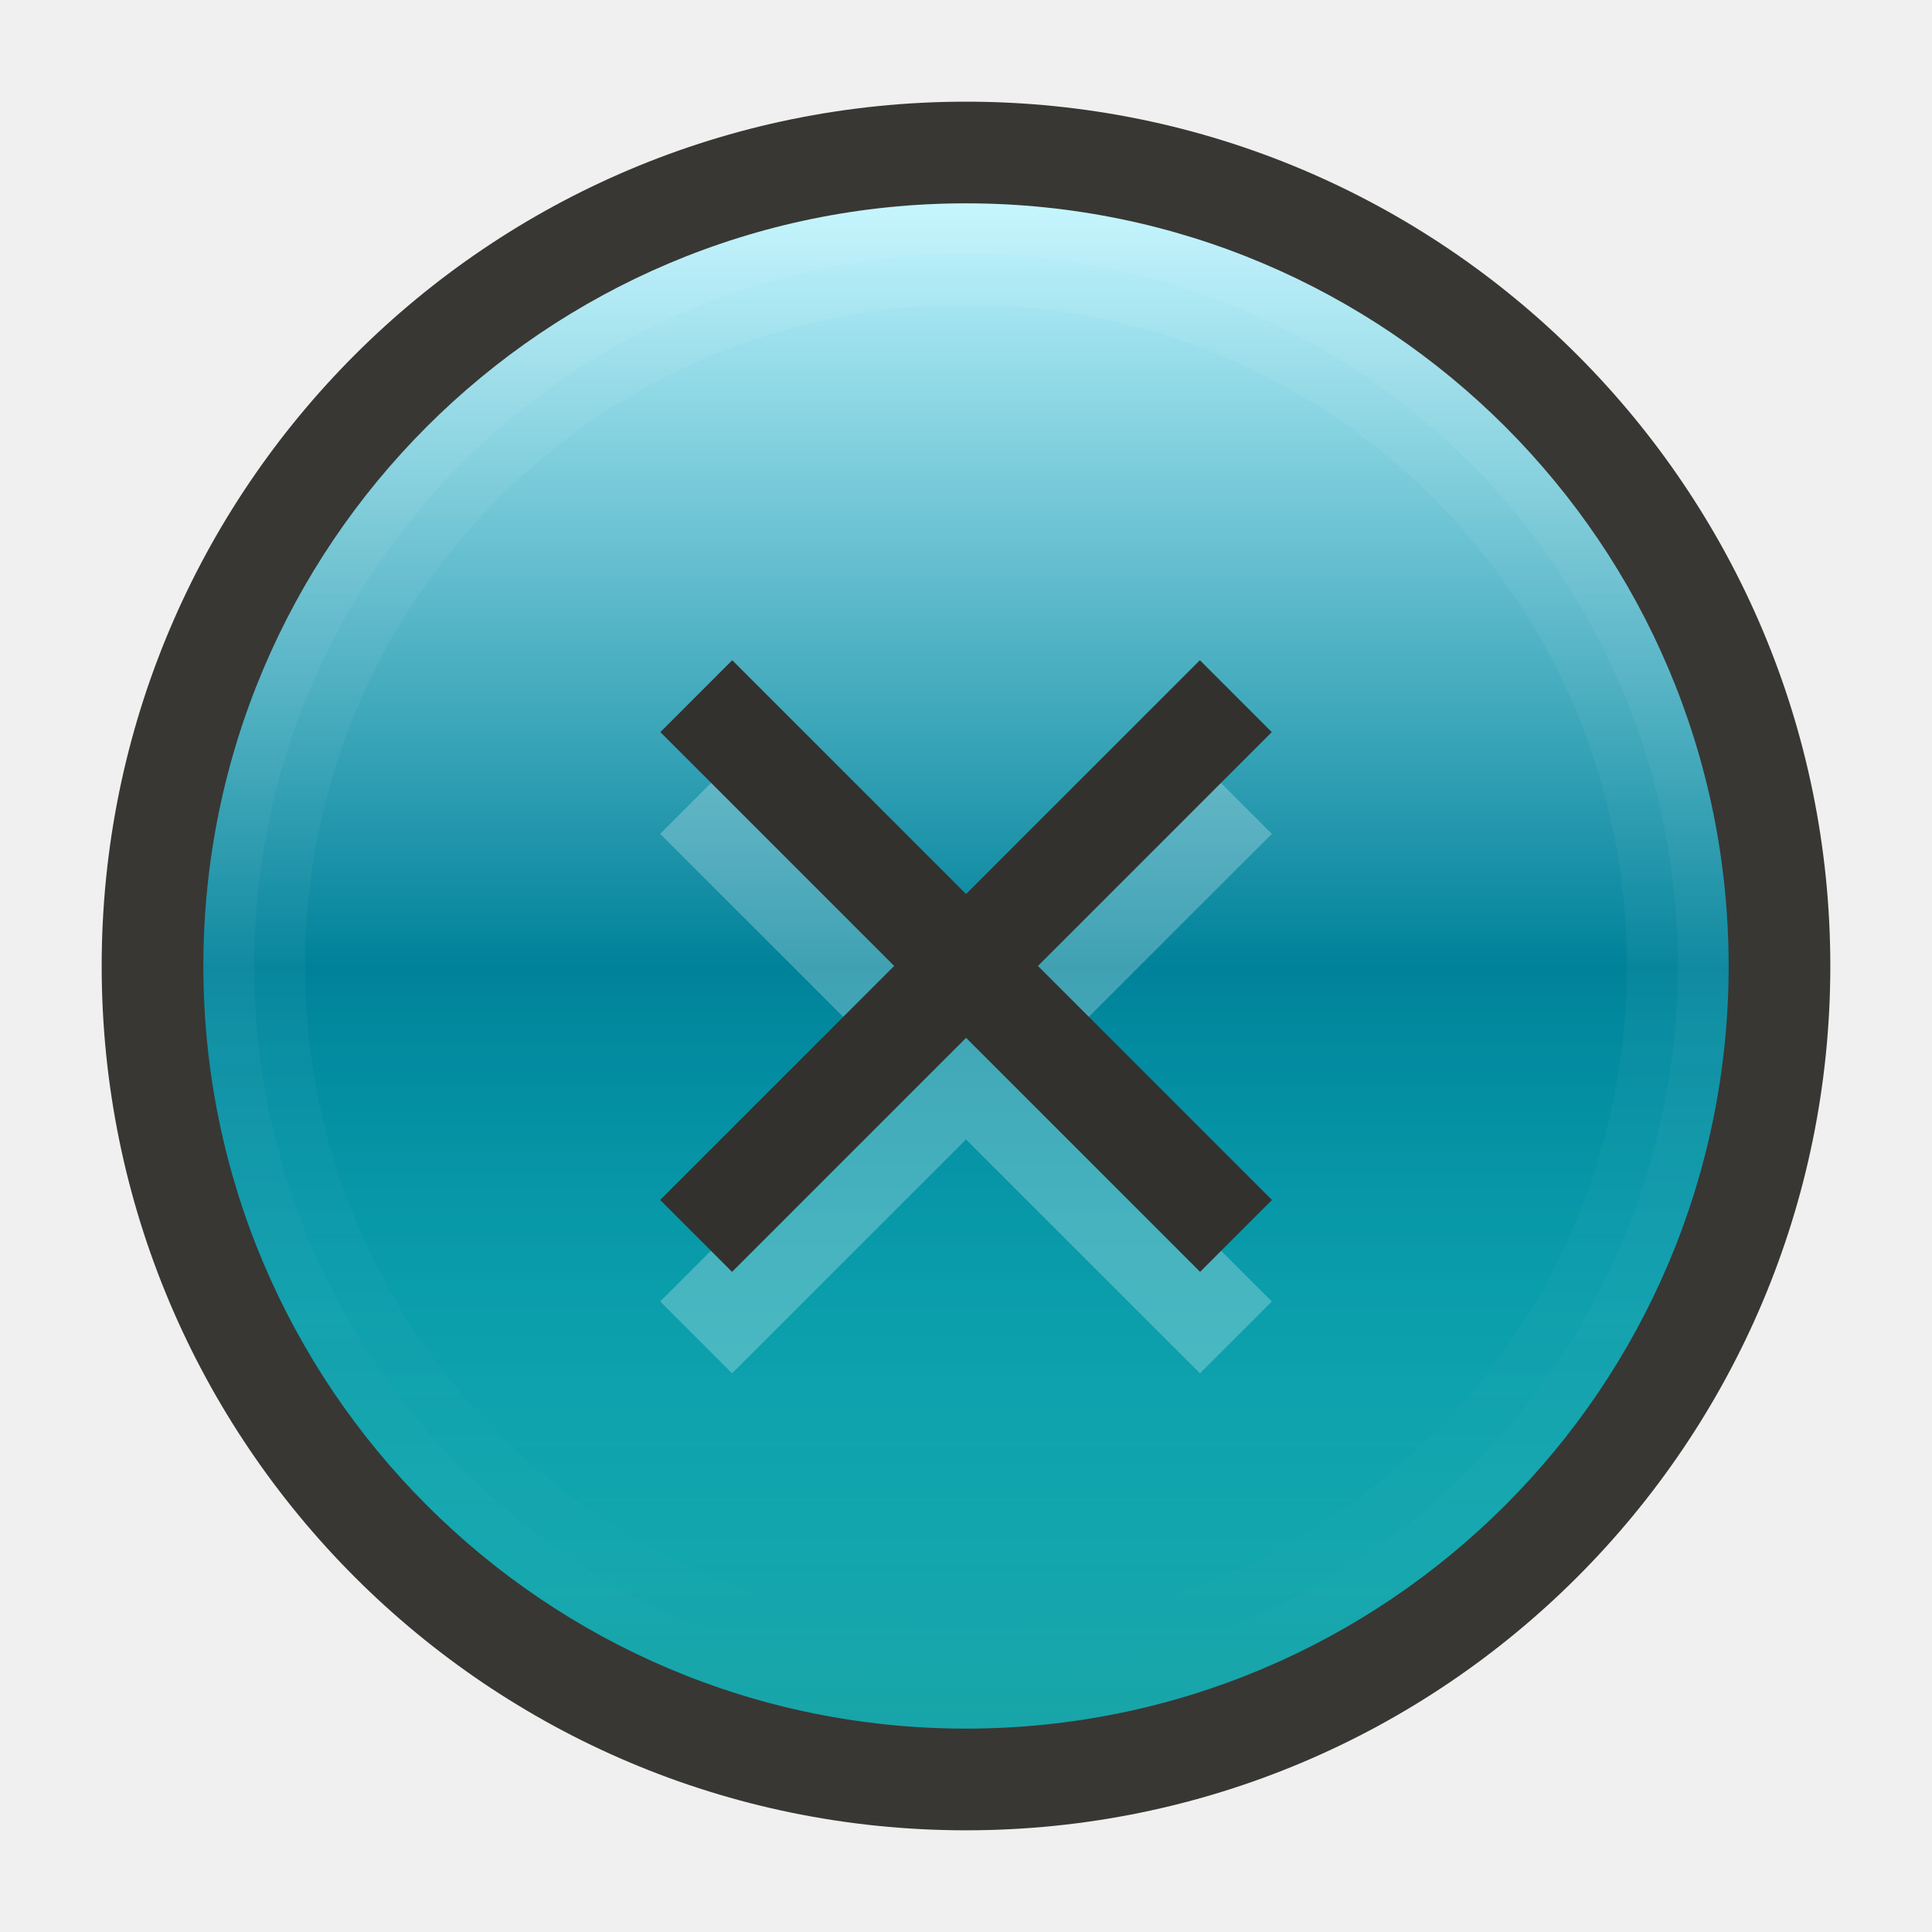
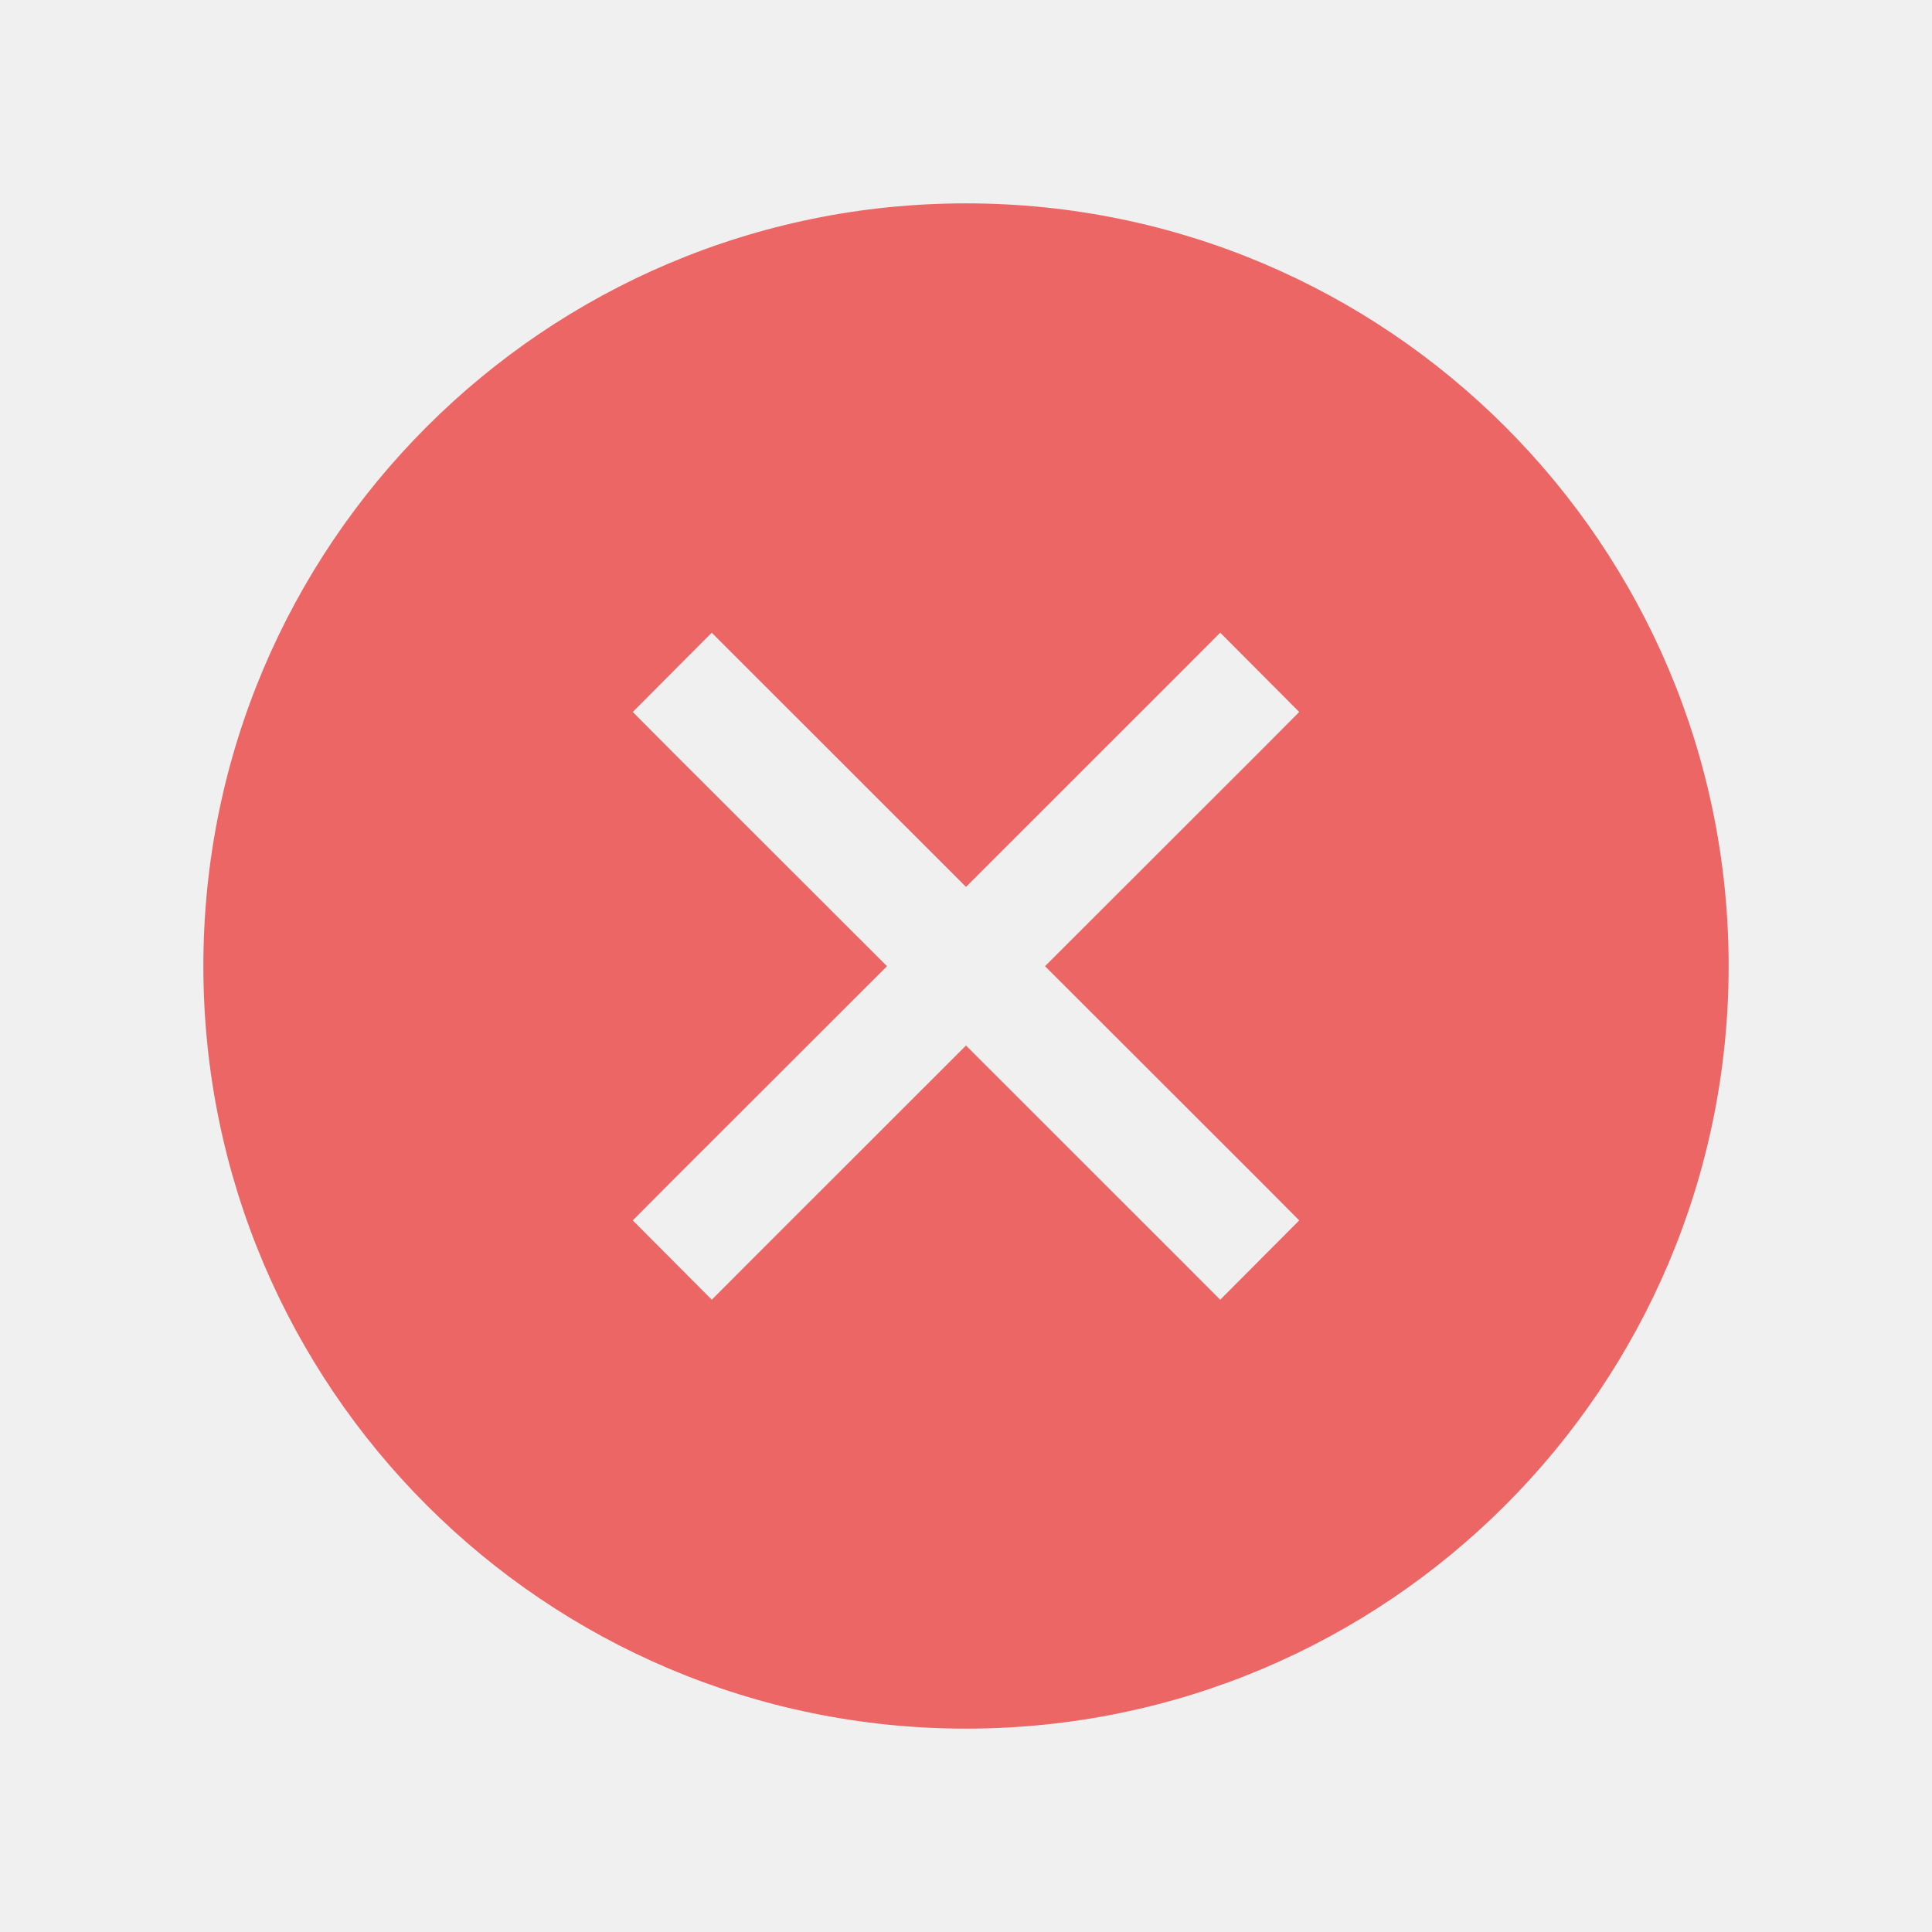
- <svg xmlns="http://www.w3.org/2000/svg" xmlns:xlink="http://www.w3.org/1999/xlink" width="19" height="19" id="svg4875" version="1.1" viewBox="0 0 19 19">
-   <defs id="defs4877">
-     <linearGradient xlink:href="#linearGradient4509" id="linearGradient4515" x1="2" y1="1062.862" x2="17" y2="1062.862" gradientUnits="userSpaceOnUse" gradientTransform="translate(-1072.362,-1053.362)" />
-     <linearGradient id="linearGradient4509">
-       <stop id="stop4803" offset="0" style="stop-color:#00f6ff;stop-opacity:0.576;" />
-       <stop style="stop-color:#00829a;stop-opacity:1;" offset="0.5" id="stop4805" />
-       <stop id="stop4807" offset="1" style="stop-color:#bef4fe;stop-opacity:1;" />
-     </linearGradient>
-     <linearGradient id="linearGradient4521">
-       <stop style="stop-color:#ffffff;stop-opacity:1;" offset="0" id="stop4523" />
-       <stop style="stop-color:#ffffff;stop-opacity:0;" offset="1" id="stop4525" />
-     </linearGradient>
-     <linearGradient xlink:href="#linearGradient4521" id="linearGradient7568" gradientUnits="userSpaceOnUse" gradientTransform="matrix(0,1,1,0,0,2125.724)" x1="-1070.362" y1="9.5" x2="-1055.362" y2="9.5" />
-     <linearGradient xlink:href="#linearGradient4521" id="linearGradient7574" gradientUnits="userSpaceOnUse" gradientTransform="matrix(0,1.035712,1.035712,0,-0.3392617,2163.681)" x1="-1070.362" y1="9.5" x2="-1055.362" y2="9.5" />
-   </defs>
-   <g id="layer1" transform="translate(287.3571,-522.8622)">
-     <g id="g4541" transform="translate(-287.3571,-530.5)">
-       <circle r="8.5" cy="1062.862" cx="9.5" id="path4505" style="color:#000000;fill:#383734;fill-opacity:1;fill-rule:nonzero;stroke:none;stroke-width:8;marker:none;visibility:visible;display:inline;overflow:visible;enable-background:accumulate" d="m 18,1062.862 c 0,4.694 -3.806,8.5 -8.5,8.5 -4.694,0 -8.5,-3.806 -8.5,-8.5 0,-4.694 3.806,-8.5 8.5,-8.5 4.694,0 8.5,3.806 8.5,8.5 z" />
-       <circle transform="matrix(0,-1,1,0,0,0)" style="color:#000000;fill:url(#linearGradient4515);fill-opacity:1;fill-rule:nonzero;stroke:none;stroke-width:8;marker:none;visibility:visible;display:inline;overflow:visible;enable-background:accumulate" id="circle4507" cx="-1062.862" cy="9.5" r="7.5" d="m -1055.362,9.5 c 0,4.142 -3.358,7.5 -7.5,7.5 -4.142,0 -7.5,-3.358 -7.5,-7.5 0,-4.142 3.358,-7.5 7.5,-7.5 4.142,0 7.5,3.358 7.5,7.5 z" />
-       <path style="font-style:normal;font-variant:normal;font-weight:normal;font-stretch:normal;text-indent:0;text-align:start;text-decoration:none;line-height:normal;letter-spacing:normal;word-spacing:normal;text-transform:none;direction:ltr;block-progression:tb;writing-mode:lr-tb;text-anchor:start;baseline-shift:baseline;opacity:0.07;color:#000000;color-interpolation:sRGB;color-interpolation-filters:linearRGB;fill:url(#linearGradient7568);fill-opacity:1;stroke:none;stroke-width:1;marker:none;visibility:visible;display:inline;overflow:visible;isolation:auto;mix-blend-mode:normal;enable-background:accumulate;clip-rule:nonzero;color-rendering:auto;image-rendering:auto;shape-rendering:auto;text-rendering:auto;font-family:sans-serif;-inkscape-font-specification:sans-serif" d="m 2,1062.861 c 0,-4.136 3.364,-7.5 7.5,-7.5 4.136,0 7.5,3.364 7.5,7.5 0,4.136 -3.364,7.5 -7.5,7.5 -4.136,0 -7.5,-3.364 -7.5,-7.5 z m 1,0 c 0,3.596 2.904,6.5 6.5,6.5 3.596,0 6.5,-2.904 6.5,-6.5 0,-3.596 -2.904,-6.5 -6.5,-6.5 -3.596,0 -6.5,2.904 -6.5,6.5 z" id="circle4519" />
-       <path style="font-style:normal;font-variant:normal;font-weight:normal;font-stretch:normal;text-indent:0;text-align:start;text-decoration:none;line-height:normal;letter-spacing:normal;word-spacing:normal;text-transform:none;direction:ltr;block-progression:tb;writing-mode:lr-tb;text-anchor:start;baseline-shift:baseline;opacity:0.07;color:#000000;color-interpolation:sRGB;color-interpolation-filters:linearRGB;fill:url(#linearGradient7574);fill-opacity:1;stroke:none;stroke-width:0.5;marker:none;visibility:visible;display:inline;overflow:visible;isolation:auto;mix-blend-mode:normal;enable-background:accumulate;clip-rule:nonzero;color-rendering:auto;image-rendering:auto;shape-rendering:auto;text-rendering:auto;font-family:sans-serif;-inkscape-font-specification:sans-serif" d="m 2,1062.861 c 0,-4.139 3.361,-7.5 7.5,-7.5 4.139,0 7.5,3.361 7.5,7.5 0,4.139 -3.361,7.5 -7.5,7.5 -4.139,0 -7.5,-3.361 -7.5,-7.5 z m 0.5,0 c 0,3.869 3.131,7 7,7 3.869,0 7,-3.131 7,-7 0,-3.869 -3.131,-7 -7,-7 -3.869,0 -7,3.131 -7,7 z" id="circle4531" />
-       <rect y="1053.362" x="-7.3563765e-06" height="19" width="19" id="rect4539" style="color:#000000;fill:none;stroke:none;stroke-width:1;marker:none;visibility:visible;display:inline;overflow:visible;enable-background:accumulate" />
+ <svg xmlns="http://www.w3.org/2000/svg" id="svg4486" height="19" viewBox="0 0 19 19" width="19" version="1.1">
+   <defs id="defs10" />
+   <g id="layer1" transform="translate(290.21 -522.86)">
+     <g id="g4117" transform="translate(-289.71 -511)">
+       <path id="path4119" style="color:#000000;fill:#ec6666;fill-opacity:1" d="m85.5 97.5a7.5 7.5 0 0 0 -7.5 7.5 7.5 7.5 0 0 0 7.5 7.5 7.5 7.5 0 0 0 7.5 -7.5 7.5 7.5 0 0 0 -7.5 -7.5zm-2.5 4.223 0.389 0.389l2.111 2.11 2.111-2.11 0.389-0.39 0.777 0.78-0.388 0.39-2.112 2.11 2.112 2.11 0.388 0.39-0.777 0.78-0.389-0.39-2.111-2.11-2.111 2.11-0.389 0.39-0.777-0.78 0.388-0.39 2.112-2.11-2.112-2.11-0.388-0.39 0.777-0.78z" transform="translate(-76.5 938.36)" />
+       <rect id="rect4121" style="color:#000000;fill:none" height="19" width="19" y="1033.9" x="-0.5" />
    </g>
-     <path style="font-style:normal;font-variant:normal;font-weight:normal;font-stretch:normal;text-indent:0;text-align:start;text-decoration:none;line-height:normal;letter-spacing:normal;word-spacing:normal;text-transform:none;direction:ltr;block-progression:tb;writing-mode:lr-tb;text-anchor:start;baseline-shift:baseline;opacity:0.25;color:#000000;color-interpolation:sRGB;color-interpolation-filters:linearRGB;fill:#ffffff;fill-opacity:1;stroke:none;stroke-width:1;marker:none;visibility:visible;display:inline;overflow:visible;isolation:auto;mix-blend-mode:normal;enable-background:accumulate;clip-rule:nonzero;color-rendering:auto;image-rendering:auto;shape-rendering:auto;text-rendering:auto;font-family:sans-serif;-inkscape-font-specification:sans-serif" d="m -280.158,530.356 -0.707,0.707 0.354,0.353 1.947,1.947 -1.947,1.945 -0.354,0.353 0.707,0.707 0.354,-0.353 1.947,-1.947 1.947,1.947 0.354,0.353 0.707,-0.707 -0.354,-0.353 -1.947,-1.945 1.947,-1.947 0.354,-0.353 -0.707,-0.707 -0.354,0.353 -1.947,1.947 -1.947,-1.947 -0.354,-0.353 z" id="path4646" />
-     <path style="font-style:normal;font-variant:normal;font-weight:normal;font-stretch:normal;text-indent:0;text-align:start;text-decoration:none;line-height:normal;letter-spacing:normal;word-spacing:normal;text-transform:none;direction:ltr;block-progression:tb;writing-mode:lr-tb;text-anchor:start;baseline-shift:baseline;color:#000000;color-interpolation:sRGB;color-interpolation-filters:linearRGB;fill:#32312e;fill-opacity:1;stroke:none;stroke-width:1;marker:none;visibility:visible;display:inline;overflow:visible;isolation:auto;mix-blend-mode:normal;enable-background:accumulate;clip-rule:nonzero;color-rendering:auto;image-rendering:auto;shape-rendering:auto;text-rendering:auto;font-family:sans-serif;-inkscape-font-specification:sans-serif" d="m -275.557,529.355 -0.354,0.354 -4.6,4.6 -0.354,0.354 0.707,0.707 0.354,-0.354 4.6,-4.6 0.354,-0.354 -0.707,-0.707 z" id="path4535" />
-     <path style="font-style:normal;font-variant:normal;font-weight:normal;font-stretch:normal;text-indent:0;text-align:start;text-decoration:none;line-height:normal;letter-spacing:normal;word-spacing:normal;text-transform:none;direction:ltr;block-progression:tb;writing-mode:lr-tb;text-anchor:start;baseline-shift:baseline;color:#000000;color-interpolation:sRGB;color-interpolation-filters:linearRGB;fill:#32312e;fill-opacity:1;stroke:none;stroke-width:1;marker:none;visibility:visible;display:inline;overflow:visible;isolation:auto;mix-blend-mode:normal;enable-background:accumulate;clip-rule:nonzero;color-rendering:auto;image-rendering:auto;shape-rendering:auto;text-rendering:auto;font-family:sans-serif;-inkscape-font-specification:sans-serif" d="m -280.156,529.355 -0.707,0.707 0.354,0.354 4.6,4.6 0.354,0.354 0.707,-0.707 -0.354,-0.354 -4.6,-4.6 -0.354,-0.354 z" id="path4537" />
  </g>
</svg>
